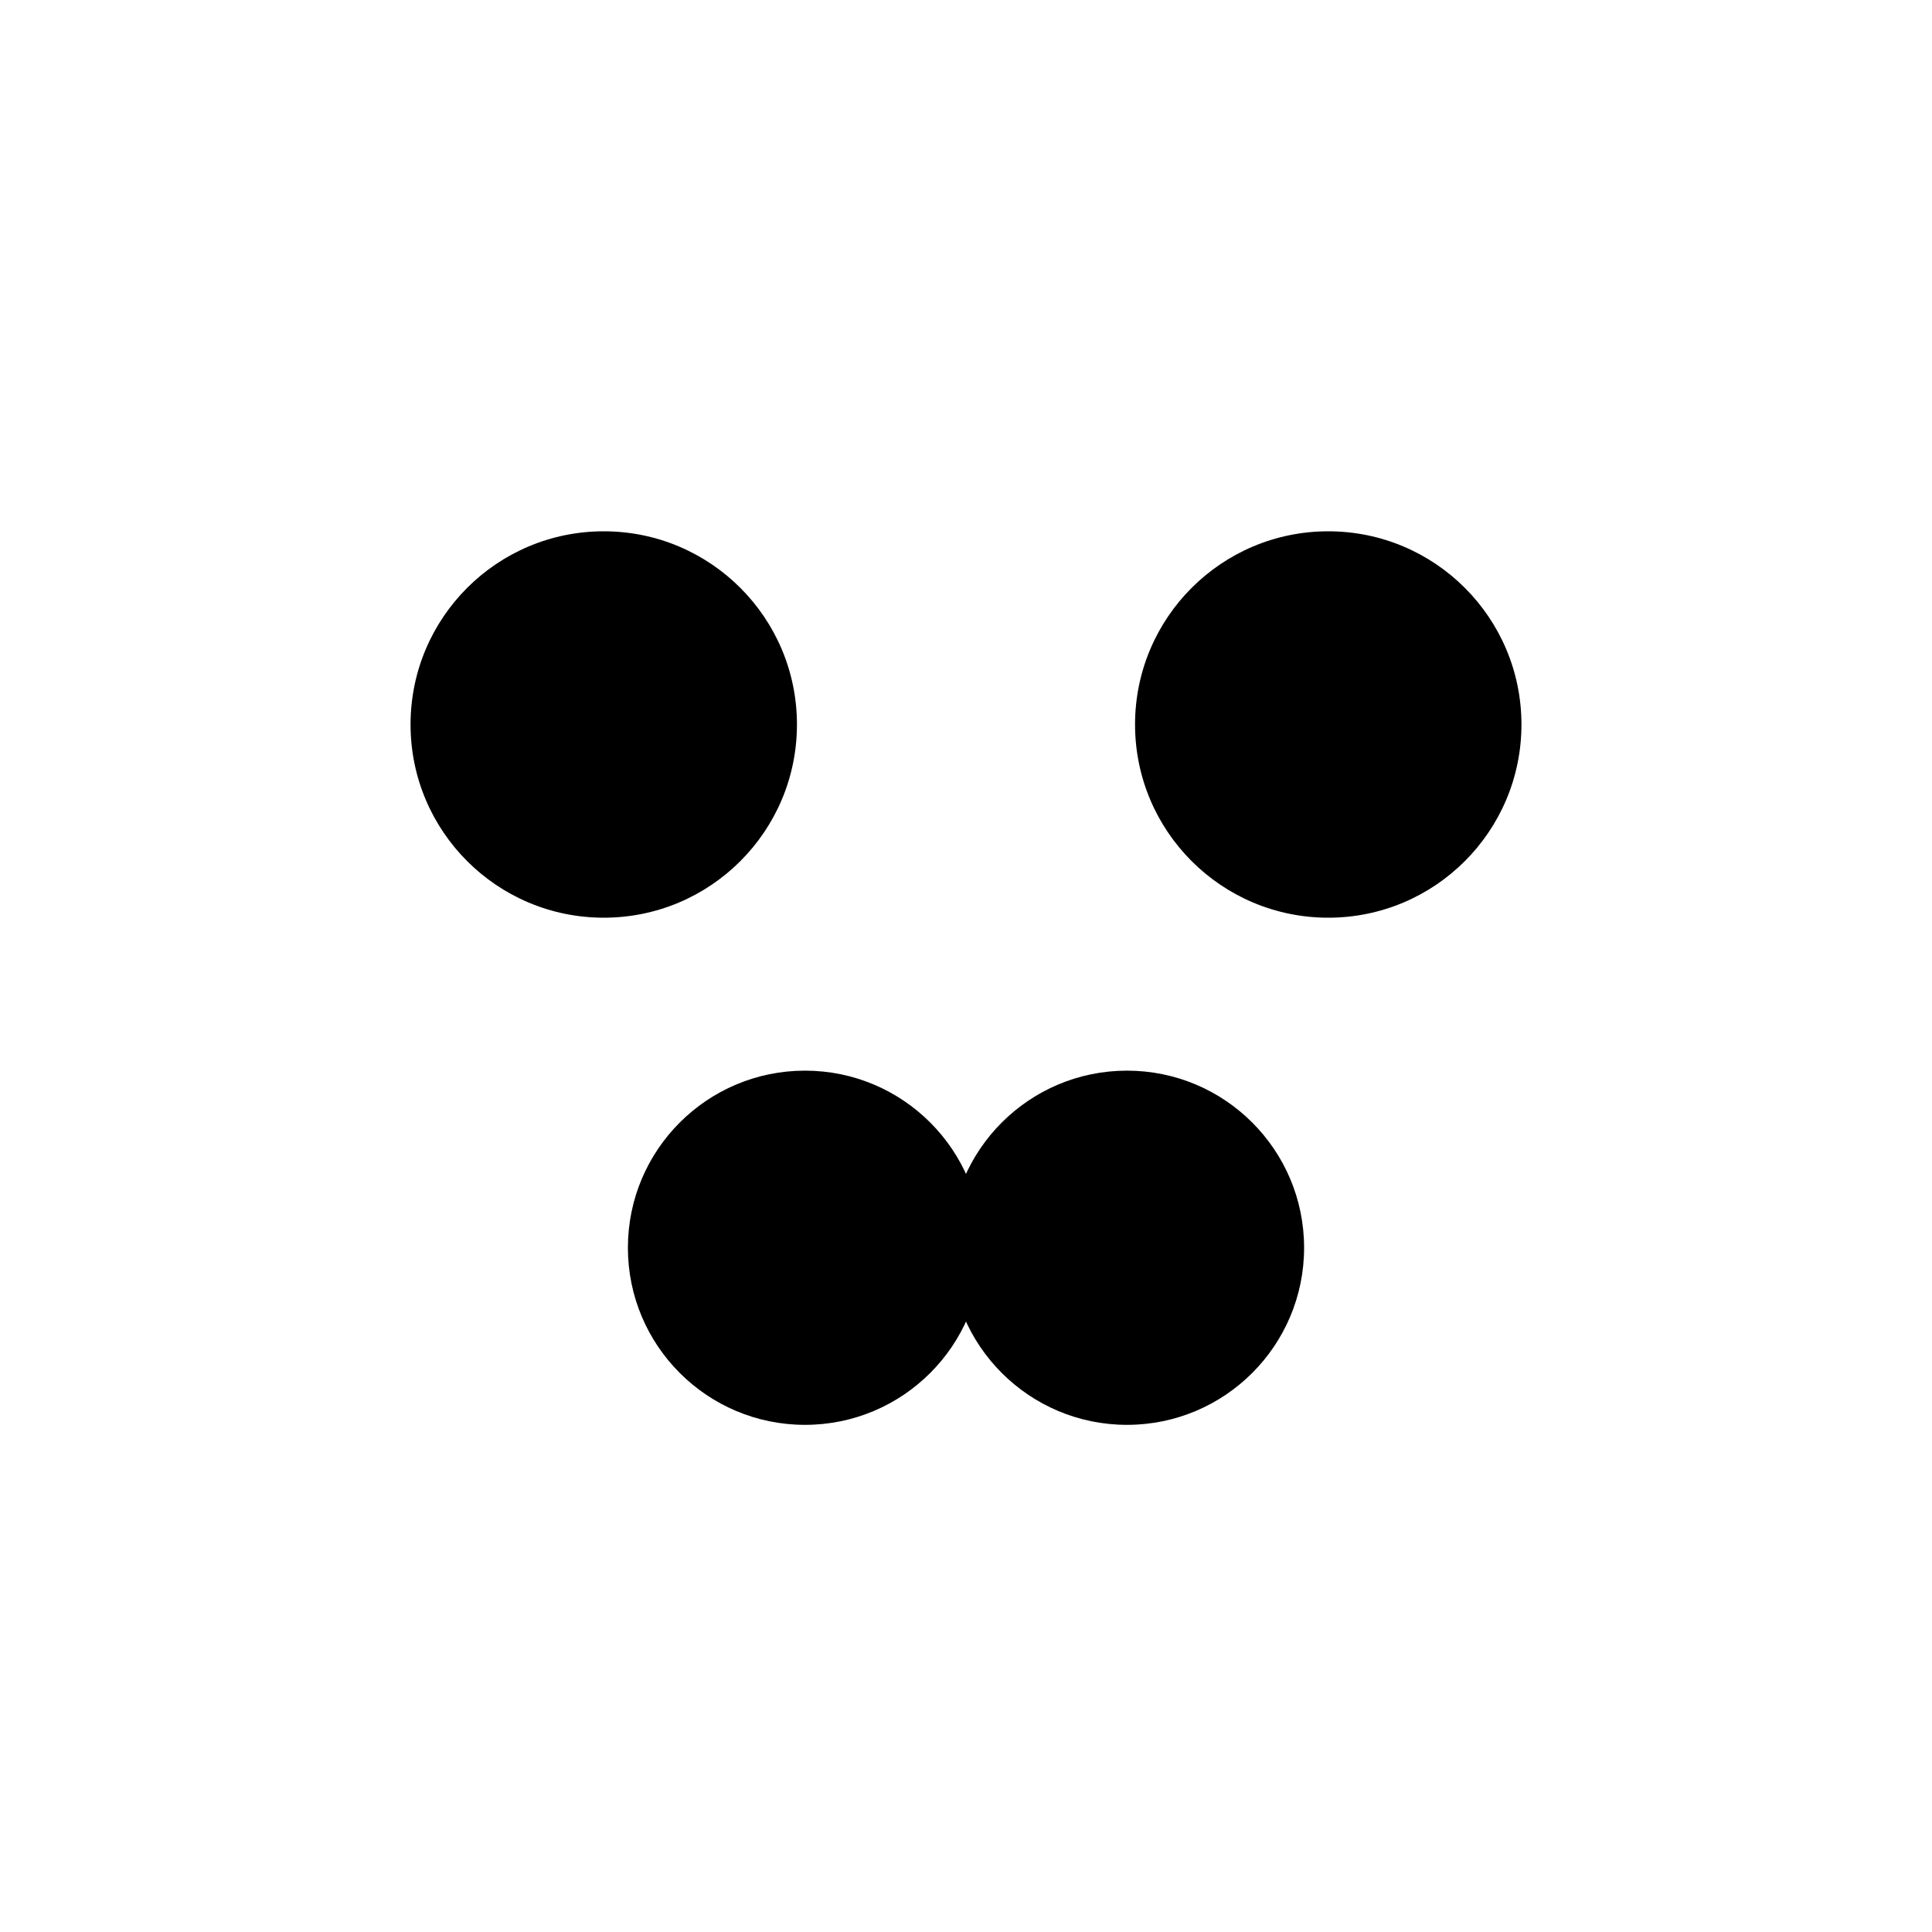
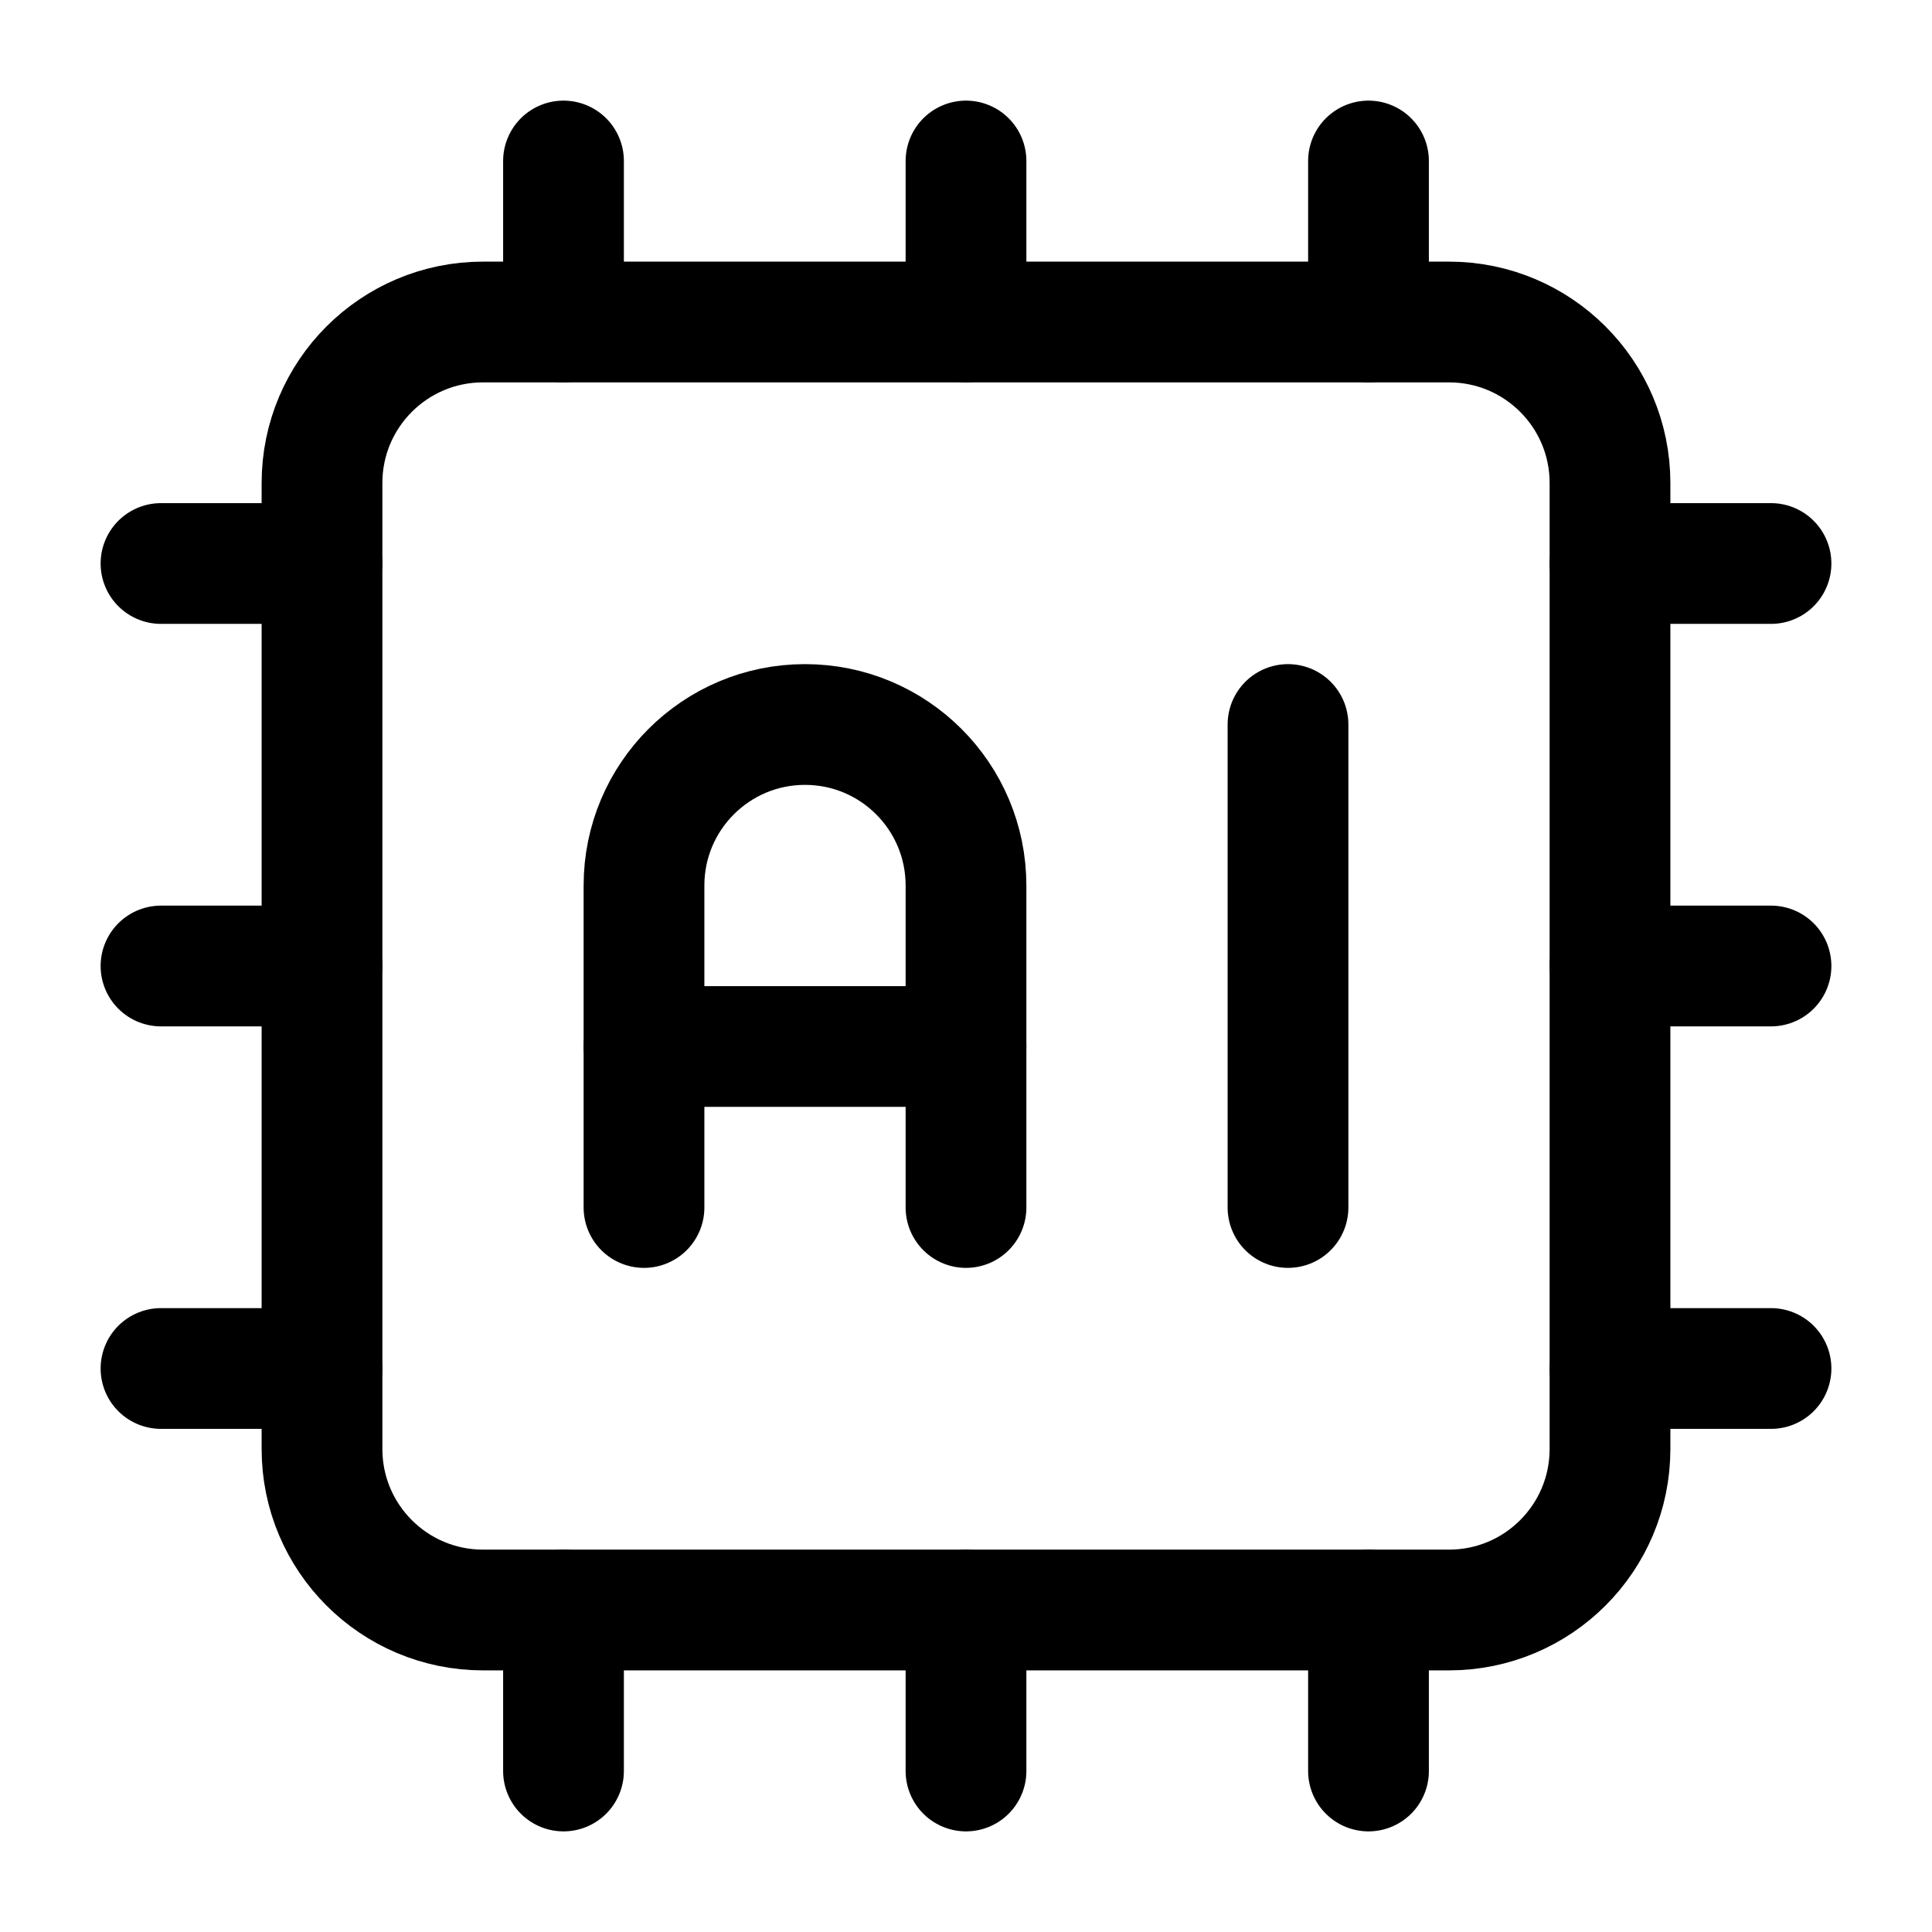
- <svg xmlns="http://www.w3.org/2000/svg" viewBox="0 0 24 24">
-   <circle cx="7.5" cy="9" r="2.4" fill="currentColor" />
-   <circle cx="16.5" cy="9" r="2.4" fill="currentColor" />
-   <circle cx="10" cy="15.5" r="2.2" fill="currentColor" />
-   <circle cx="14" cy="15.5" r="2.2" fill="currentColor" />
+ <svg xmlns="http://www.w3.org/2000/svg" viewBox="0 0 24 24" fill="none" stroke="currentColor" stroke-width="1.5" stroke-linecap="round" stroke-linejoin="round">
+   <path d="M12 20v2" />
+   <path d="M12 2v2" />
+   <path d="M16 9v6" />
+   <path d="M17 20v2" />
+   <path d="M17 2v2" />
+   <path d="M2 12h2" />
+   <path d="M2 17h2" />
+   <path d="M2 7h2" />
+   <path d="M20 12h2" />
+   <path d="M20 17h2" />
+   <path d="M20 7h2" />
+   <path d="M7 20v2" />
+   <path d="M7 2v2" />
+   <path d="M8 13h4" />
+   <path d="M8 15v-4a2 2 0 014 0v4" />
+   <rect x="4" y="4" width="16" height="16" rx="2" />
</svg>
